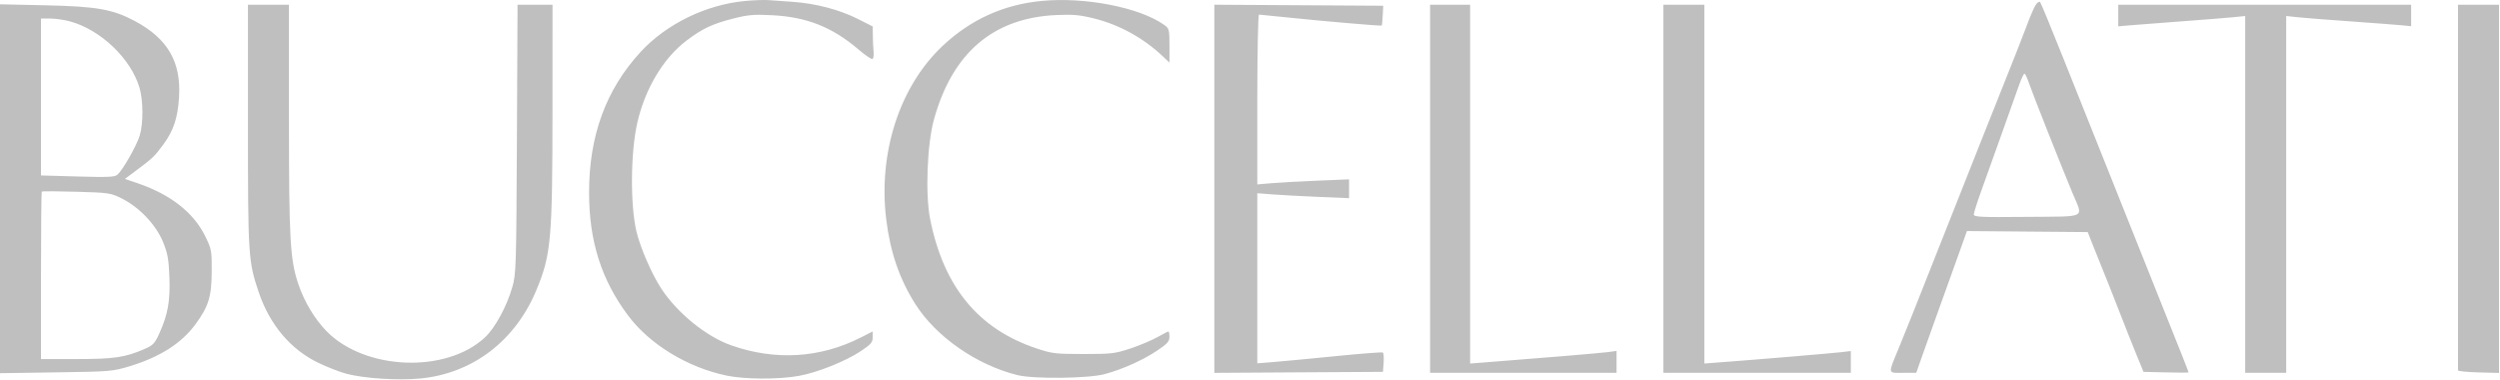
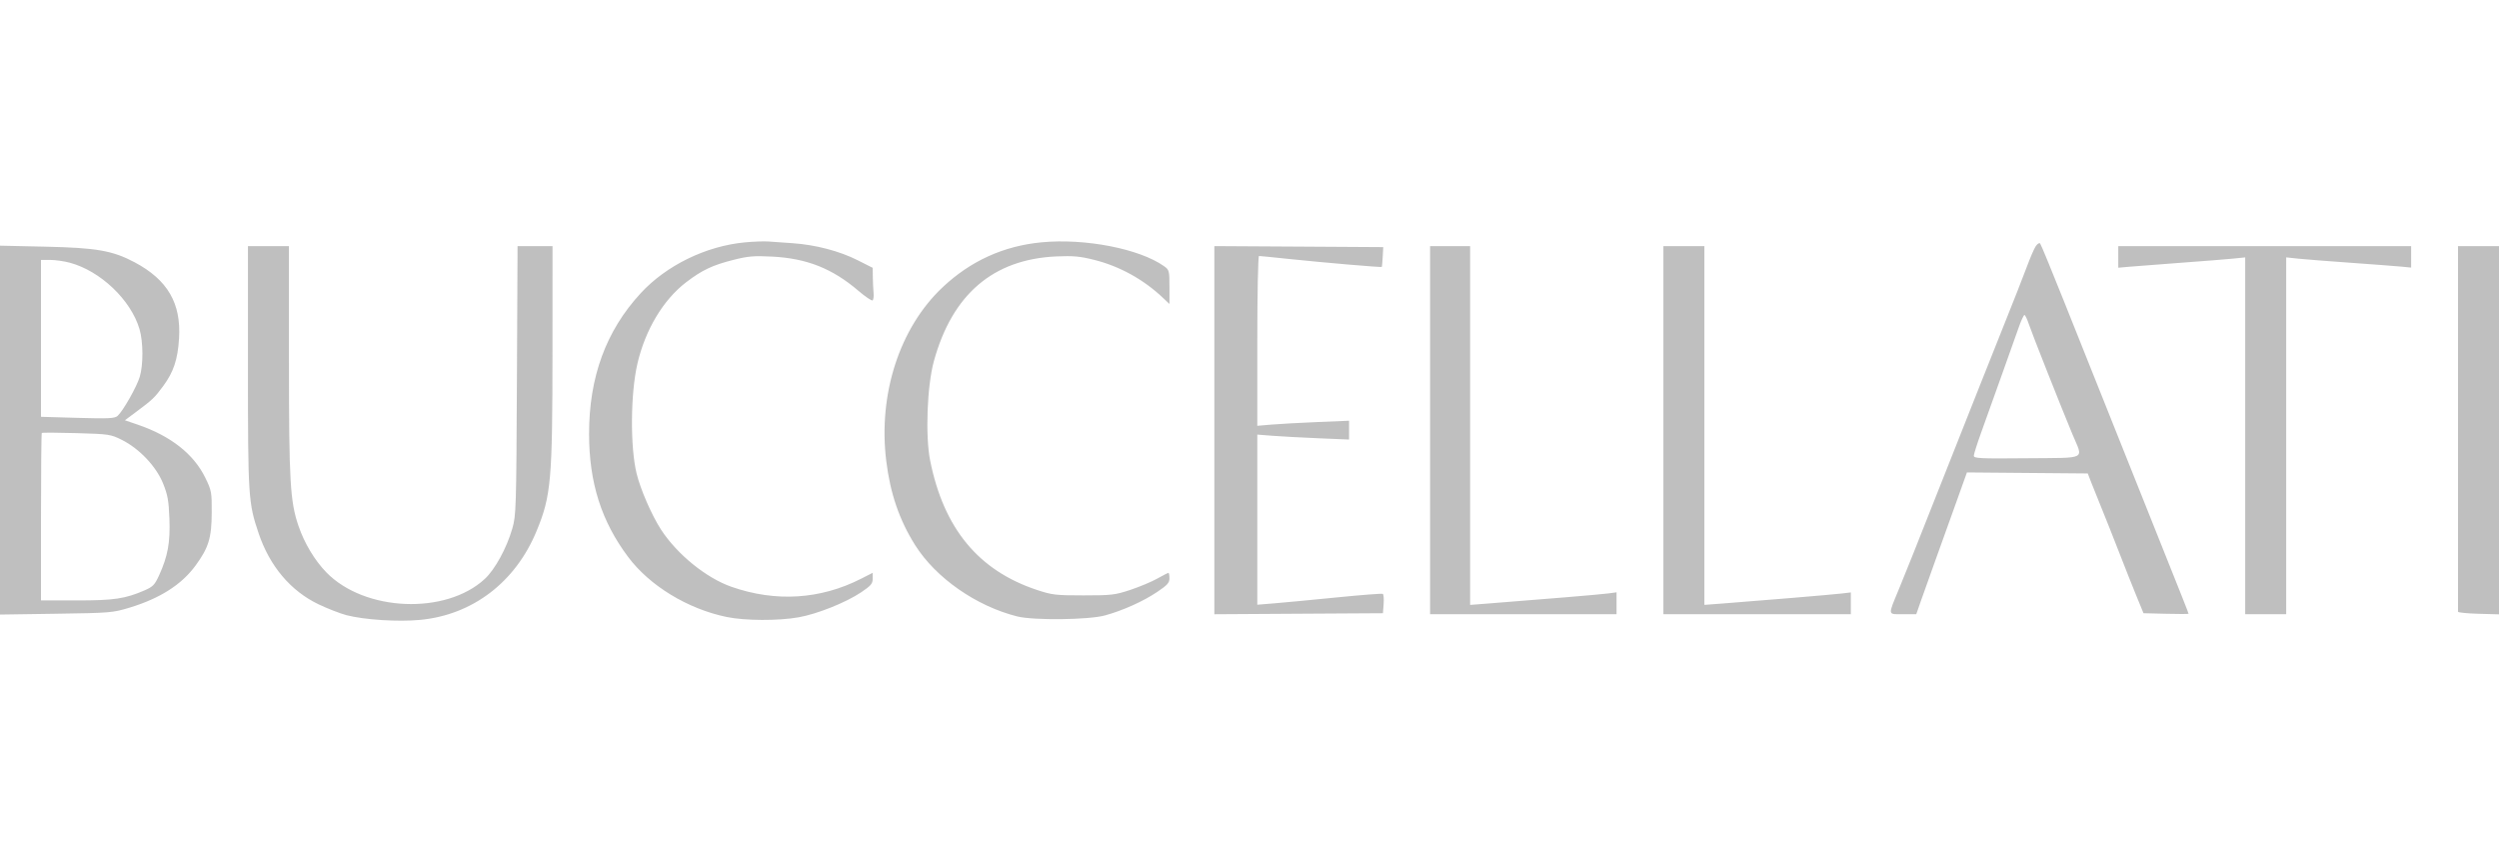
- <svg xmlns="http://www.w3.org/2000/svg" width="145" height="22" viewBox="0 0 145 22" fill="none">
-   <path opacity="0.3" fill-rule="evenodd" clip-rule="evenodd" d="M43.217 0.058C40.964 0.27 38.664 1.392 37.175 3.006C35.159 5.192 34.176 7.874 34.18 11.178C34.182 13.995 34.894 16.232 36.446 18.303C37.697 19.975 39.9 21.316 42.164 21.785C43.228 22.006 45.171 22.014 46.344 21.803C47.427 21.609 49.074 20.95 49.959 20.358C50.535 19.972 50.637 19.853 50.637 19.564V19.223L49.959 19.568C47.597 20.77 45.005 20.93 42.444 20.035C40.98 19.523 39.298 18.159 38.36 16.725C37.823 15.903 37.164 14.392 36.937 13.461C36.562 11.921 36.584 8.834 36.982 7.105C37.437 5.133 38.482 3.387 39.817 2.368C40.736 1.667 41.333 1.384 42.537 1.078C43.406 0.857 43.741 0.828 44.803 0.883C46.819 0.987 48.294 1.573 49.815 2.873C50.208 3.208 50.572 3.455 50.626 3.422C50.68 3.388 50.708 3.193 50.688 2.989C50.667 2.784 50.648 2.373 50.644 2.075L50.637 1.534L49.759 1.091C48.712 0.562 47.313 0.196 45.992 0.106C45.463 0.07 44.825 0.025 44.576 0.006C44.327 -0.012 43.715 0.011 43.217 0.058ZM60.436 0.054C58.23 0.265 56.317 1.134 54.691 2.664C52.201 5.008 50.95 8.854 51.421 12.719C51.652 14.617 52.182 16.164 53.101 17.621C54.3 19.52 56.641 21.155 59.02 21.753C59.971 21.992 63.173 21.955 64.117 21.694C65.164 21.405 66.326 20.882 67.147 20.331C67.731 19.94 67.856 19.801 67.856 19.541C67.856 19.368 67.829 19.226 67.797 19.226C67.765 19.226 67.472 19.376 67.146 19.559C66.82 19.742 66.119 20.035 65.59 20.212C64.702 20.507 64.49 20.532 62.871 20.532C61.251 20.532 61.041 20.507 60.152 20.211C56.771 19.085 54.762 16.651 53.972 12.721C53.683 11.286 53.793 8.367 54.19 6.934C55.26 3.064 57.633 1.038 61.289 0.873C62.271 0.829 62.661 0.865 63.498 1.075C64.973 1.446 66.359 2.213 67.487 3.283L67.856 3.631V2.646C67.856 1.702 67.843 1.652 67.544 1.44C66.119 0.429 62.959 -0.188 60.436 0.054ZM118.113 0.292C118.017 0.44 117.788 0.972 117.603 1.475C117.418 1.977 116.822 3.492 116.279 4.842C115.736 6.192 115.101 7.785 114.869 8.381C114.513 9.294 112.982 13.156 111 18.142C110.75 18.77 110.376 19.695 110.169 20.197C109.535 21.731 109.517 21.624 110.414 21.624H111.188L111.457 20.853C111.605 20.429 111.968 19.415 112.262 18.599C112.557 17.782 113.098 16.279 113.463 15.258L114.128 13.401L117.633 13.431L121.138 13.461L121.36 14.032C121.482 14.346 121.751 15.014 121.957 15.516C122.163 16.018 122.612 17.149 122.954 18.028C123.295 18.907 123.755 20.063 123.974 20.596L124.373 21.567L125.681 21.599C126.4 21.617 126.988 21.616 126.988 21.598C126.988 21.558 126.556 20.468 125.143 16.943C123.477 12.787 121.137 6.935 119.735 3.415C119.034 1.657 118.422 0.175 118.374 0.121C118.326 0.067 118.209 0.144 118.113 0.292ZM0 10.947V21.645L3.257 21.597C6.408 21.551 6.547 21.539 7.533 21.239C9.292 20.702 10.536 19.908 11.345 18.804C12.105 17.767 12.278 17.203 12.285 15.742C12.291 14.541 12.274 14.45 11.911 13.707C11.239 12.33 9.894 11.276 7.978 10.625L7.247 10.376L7.9 9.89C8.86 9.175 8.97 9.07 9.477 8.381C10.072 7.572 10.313 6.847 10.389 5.635C10.518 3.589 9.724 2.228 7.808 1.211C6.534 0.535 5.6 0.372 2.634 0.307L0 0.249V10.947ZM14.387 7.284C14.387 14.84 14.407 15.158 15.007 16.934C15.648 18.834 16.862 20.273 18.481 21.049C19.002 21.299 19.734 21.583 20.107 21.68C21.143 21.95 23.096 22.075 24.375 21.954C27.419 21.665 29.907 19.769 31.131 16.806C31.978 14.756 32.054 13.895 32.057 6.355L32.059 0.276H31.044H30.03L29.993 8.067C29.957 15.517 29.946 15.894 29.724 16.66C29.398 17.79 28.723 19.025 28.131 19.575C25.873 21.672 21.158 21.479 18.938 19.199C18.259 18.5 17.666 17.514 17.321 16.508C16.833 15.085 16.766 13.919 16.766 6.911V0.276H15.576H14.387V7.284ZM70.461 10.95V21.626L75.352 21.596L80.243 21.567L80.283 21.033C80.305 20.74 80.283 20.475 80.235 20.445C80.186 20.415 78.974 20.508 77.541 20.652C76.108 20.795 74.49 20.949 73.944 20.993L72.953 21.073V16.14V11.206L73.831 11.275C74.314 11.313 75.512 11.377 76.493 11.419L78.277 11.494V10.948V10.402L76.436 10.479C75.424 10.521 74.226 10.587 73.774 10.626L72.953 10.696V5.771C72.953 3.052 72.997 0.847 73.052 0.847C73.106 0.847 73.883 0.924 74.779 1.019C76.699 1.222 80.135 1.517 80.174 1.482C80.189 1.469 80.214 1.205 80.23 0.896L80.26 0.333L75.36 0.303L70.461 0.274V10.95ZM82.978 10.95V21.624H88.388H93.797V20.989V20.354L93.315 20.419C92.9 20.476 89.511 20.76 86.292 21.008L85.301 21.084V10.68V0.276H84.14H82.978V10.95ZM96.516 10.95V21.624H101.953H107.391V20.992V20.36L106.853 20.424C106.315 20.488 101.922 20.857 99.942 21.004L98.894 21.082V10.679V0.276H97.705H96.516V10.95ZM122.91 0.902V1.528L123.562 1.47C123.92 1.437 125.258 1.335 126.535 1.241C127.812 1.148 129.176 1.039 129.565 1L130.273 0.929V11.277V21.624H131.463H132.652V11.276V0.928L133.347 1.002C133.729 1.042 135.118 1.151 136.434 1.244C137.75 1.338 139.068 1.438 139.364 1.467L139.902 1.521V0.898V0.276H131.406H122.91V0.902ZM142.621 10.836C142.621 16.644 142.621 21.434 142.621 21.481C142.62 21.528 143.156 21.581 143.81 21.599L145 21.631V10.954V0.276H143.811H142.621V10.836ZM4.048 1.237C5.829 1.715 7.596 3.397 8.095 5.089C8.313 5.832 8.32 7.148 8.109 7.856C7.936 8.435 7.135 9.845 6.82 10.126C6.657 10.27 6.293 10.288 4.503 10.236L2.379 10.175V5.625V1.075L2.917 1.076C3.213 1.077 3.722 1.149 4.048 1.237ZM117.725 4.814C117.908 5.36 119.541 9.485 120.245 11.178C120.879 12.704 121.181 12.543 117.614 12.579C114.914 12.605 114.527 12.587 114.527 12.435C114.527 12.34 114.728 11.71 114.973 11.035C115.218 10.36 115.757 8.858 116.169 7.696C116.582 6.535 117.026 5.289 117.155 4.928C117.284 4.567 117.424 4.272 117.466 4.272C117.508 4.272 117.625 4.516 117.725 4.814ZM7.08 11.519C8.09 12.026 9.059 13.05 9.458 14.032C9.73 14.701 9.79 15.035 9.83 16.087C9.882 17.466 9.739 18.251 9.231 19.369C8.981 19.918 8.873 20.03 8.391 20.24C7.26 20.73 6.621 20.825 4.451 20.825H2.379V15.992C2.379 13.334 2.4 11.138 2.426 11.112C2.451 11.085 3.356 11.09 4.436 11.121C6.336 11.176 6.423 11.19 7.08 11.519Z" fill="#292929" />
+ <svg xmlns="http://www.w3.org/2000/svg" width="145" height="50" viewBox="0 0 145 50" fill="none">
+   <path opacity="0.3" fill-rule="evenodd" clip-rule="evenodd" d="M43.217 14.058C40.964 14.27 38.664 15.392 37.175 17.006C35.159 19.192 34.176 21.874 34.18 25.178C34.182 27.995 34.894 30.232 36.446 32.303C37.697 33.975 39.9 35.316 42.164 35.785C43.228 36.006 45.171 36.014 46.344 35.803C47.427 35.609 49.074 34.95 49.959 34.358C50.535 33.972 50.637 33.853 50.637 33.563V33.223L49.959 33.568C47.597 34.77 45.005 34.93 42.444 34.035C40.98 33.523 39.298 32.159 38.36 30.725C37.823 29.903 37.164 28.392 36.937 27.461C36.562 25.921 36.584 22.834 36.982 21.105C37.437 19.133 38.482 17.387 39.817 16.368C40.736 15.667 41.333 15.383 42.537 15.078C43.406 14.857 43.741 14.828 44.803 14.883C46.819 14.987 48.294 15.573 49.815 16.873C50.208 17.208 50.572 17.455 50.626 17.422C50.68 17.388 50.708 17.193 50.688 16.989C50.667 16.784 50.648 16.373 50.644 16.075L50.637 15.534L49.759 15.091C48.712 14.562 47.313 14.196 45.992 14.106C45.463 14.07 44.825 14.025 44.576 14.006C44.327 13.988 43.715 14.011 43.217 14.058ZM60.436 14.054C58.23 14.265 56.317 15.134 54.691 16.664C52.201 19.008 50.95 22.854 51.421 26.719C51.652 28.617 52.182 30.164 53.101 31.621C54.3 33.52 56.641 35.155 59.02 35.752C59.972 35.992 63.173 35.955 64.117 35.694C65.164 35.405 66.326 34.882 67.147 34.331C67.731 33.94 67.856 33.801 67.856 33.541C67.856 33.368 67.829 33.226 67.797 33.226C67.765 33.226 67.472 33.376 67.146 33.559C66.82 33.742 66.119 34.035 65.59 34.212C64.702 34.507 64.49 34.532 62.871 34.532C61.251 34.532 61.041 34.507 60.152 34.211C56.771 33.085 54.762 30.651 53.972 26.721C53.683 25.286 53.793 22.367 54.19 20.934C55.26 17.064 57.633 15.038 61.289 14.873C62.271 14.829 62.661 14.865 63.498 15.075C64.973 15.446 66.359 16.213 67.487 17.283L67.856 17.631V16.646C67.856 15.702 67.843 15.652 67.544 15.44C66.119 14.429 62.959 13.812 60.436 14.054ZM118.113 14.292C118.017 14.44 117.788 14.972 117.603 15.475C117.418 15.977 116.822 17.492 116.279 18.842C115.736 20.192 115.101 21.785 114.869 22.381C114.513 23.294 112.982 27.156 111 32.142C110.75 32.77 110.376 33.694 110.169 34.197C109.535 35.731 109.517 35.624 110.414 35.624H111.188L111.457 34.853C111.605 34.429 111.968 33.415 112.262 32.599C112.557 31.782 113.098 30.279 113.463 29.258L114.128 27.401L117.633 27.431L121.138 27.461L121.36 28.032C121.482 28.346 121.751 29.014 121.957 29.516C122.163 30.018 122.612 31.149 122.954 32.028C123.295 32.907 123.755 34.063 123.974 34.596L124.373 35.567L125.681 35.599C126.4 35.617 126.988 35.616 126.988 35.598C126.988 35.558 126.556 34.468 125.143 30.943C123.477 26.787 121.137 20.934 119.735 17.415C119.034 15.657 118.422 14.175 118.374 14.121C118.326 14.067 118.209 14.144 118.113 14.292ZM0 24.947V35.645L3.257 35.597C6.408 35.551 6.547 35.539 7.533 35.239C9.292 34.702 10.536 33.908 11.345 32.804C12.105 31.767 12.278 31.203 12.285 29.742C12.291 28.541 12.274 28.45 11.911 27.707C11.239 26.33 9.894 25.276 7.978 24.625L7.247 24.376L7.9 23.89C8.86 23.175 8.97 23.07 9.477 22.381C10.072 21.572 10.313 20.847 10.389 19.635C10.518 17.589 9.724 16.228 7.808 15.211C6.534 14.535 5.6 14.372 2.634 14.307L0 14.249V24.947ZM14.387 21.284C14.387 28.84 14.407 29.158 15.007 30.934C15.648 32.834 16.862 34.273 18.481 35.049C19.002 35.299 19.734 35.583 20.107 35.681C21.143 35.95 23.096 36.075 24.375 35.954C27.419 35.665 29.907 33.769 31.131 30.806C31.978 28.756 32.054 27.895 32.057 20.355L32.059 14.276H31.044H30.03L29.993 22.067C29.957 29.517 29.946 29.894 29.724 30.66C29.398 31.79 28.723 33.025 28.131 33.575C25.873 35.672 21.158 35.479 18.938 33.199C18.259 32.501 17.666 31.514 17.321 30.508C16.833 29.085 16.766 27.919 16.766 20.911V14.276H15.576H14.387V21.284ZM70.461 24.95V35.626L75.352 35.596L80.243 35.567L80.283 35.033C80.305 34.74 80.283 34.475 80.235 34.445C80.186 34.415 78.974 34.508 77.541 34.652C76.108 34.795 74.49 34.949 73.944 34.993L72.953 35.074V30.14V25.206L73.831 25.275C74.314 25.313 75.512 25.377 76.493 25.419L78.277 25.494V24.948V24.402L76.436 24.479C75.424 24.521 74.226 24.587 73.774 24.626L72.953 24.696V19.771C72.953 17.052 72.997 14.847 73.052 14.847C73.106 14.847 73.883 14.924 74.779 15.019C76.699 15.222 80.135 15.517 80.174 15.482C80.189 15.469 80.214 15.205 80.23 14.896L80.26 14.333L75.36 14.303L70.461 14.274V24.95ZM82.978 24.95V35.624H88.388H93.797V34.989V34.354L93.315 34.419C92.9 34.476 89.511 34.76 86.292 35.008L85.301 35.084V24.68V14.276H84.14H82.978V24.95ZM96.516 24.95V35.624H101.953H107.391V34.992V34.36L106.853 34.424C106.315 34.488 101.922 34.856 99.942 35.004L98.894 35.082V24.679V14.276H97.705H96.516V24.95ZM122.91 14.902V15.528L123.562 15.47C123.92 15.437 125.258 15.335 126.535 15.241C127.812 15.148 129.176 15.039 129.565 15L130.273 14.929V25.277V35.624H131.463H132.652V25.276V14.928L133.347 15.002C133.729 15.042 135.118 15.151 136.434 15.244C137.75 15.338 139.068 15.438 139.364 15.467L139.902 15.521V14.899V14.276H131.406H122.91V14.902ZM142.621 24.836C142.621 30.644 142.621 35.434 142.621 35.481C142.62 35.528 143.156 35.581 143.81 35.599L145 35.632V24.954V14.276H143.811H142.621V24.836ZM4.048 15.237C5.829 15.715 7.596 17.397 8.095 19.089C8.313 19.831 8.32 21.148 8.109 21.856C7.936 22.435 7.135 23.845 6.82 24.125C6.657 24.27 6.293 24.288 4.503 24.236L2.379 24.175V19.625V15.075L2.917 15.076C3.213 15.077 3.722 15.149 4.048 15.237ZM117.725 18.814C117.908 19.36 119.541 23.485 120.245 25.178C120.879 26.704 121.181 26.543 117.614 26.578C114.914 26.605 114.527 26.587 114.527 26.435C114.527 26.34 114.728 25.71 114.973 25.035C115.218 24.36 115.757 22.858 116.169 21.696C116.582 20.535 117.026 19.289 117.155 18.928C117.284 18.567 117.424 18.271 117.466 18.271C117.508 18.271 117.625 18.515 117.725 18.814ZM7.08 25.519C8.09 26.026 9.059 27.05 9.458 28.032C9.73 28.701 9.79 29.035 9.83 30.087C9.882 31.466 9.739 32.251 9.231 33.369C8.981 33.918 8.873 34.03 8.391 34.24C7.26 34.73 6.621 34.825 4.451 34.825H2.379V29.992C2.379 27.334 2.4 25.138 2.426 25.112C2.451 25.085 3.356 25.09 4.436 25.121C6.336 25.176 6.423 25.189 7.08 25.519Z" fill="#292929" />
</svg>
